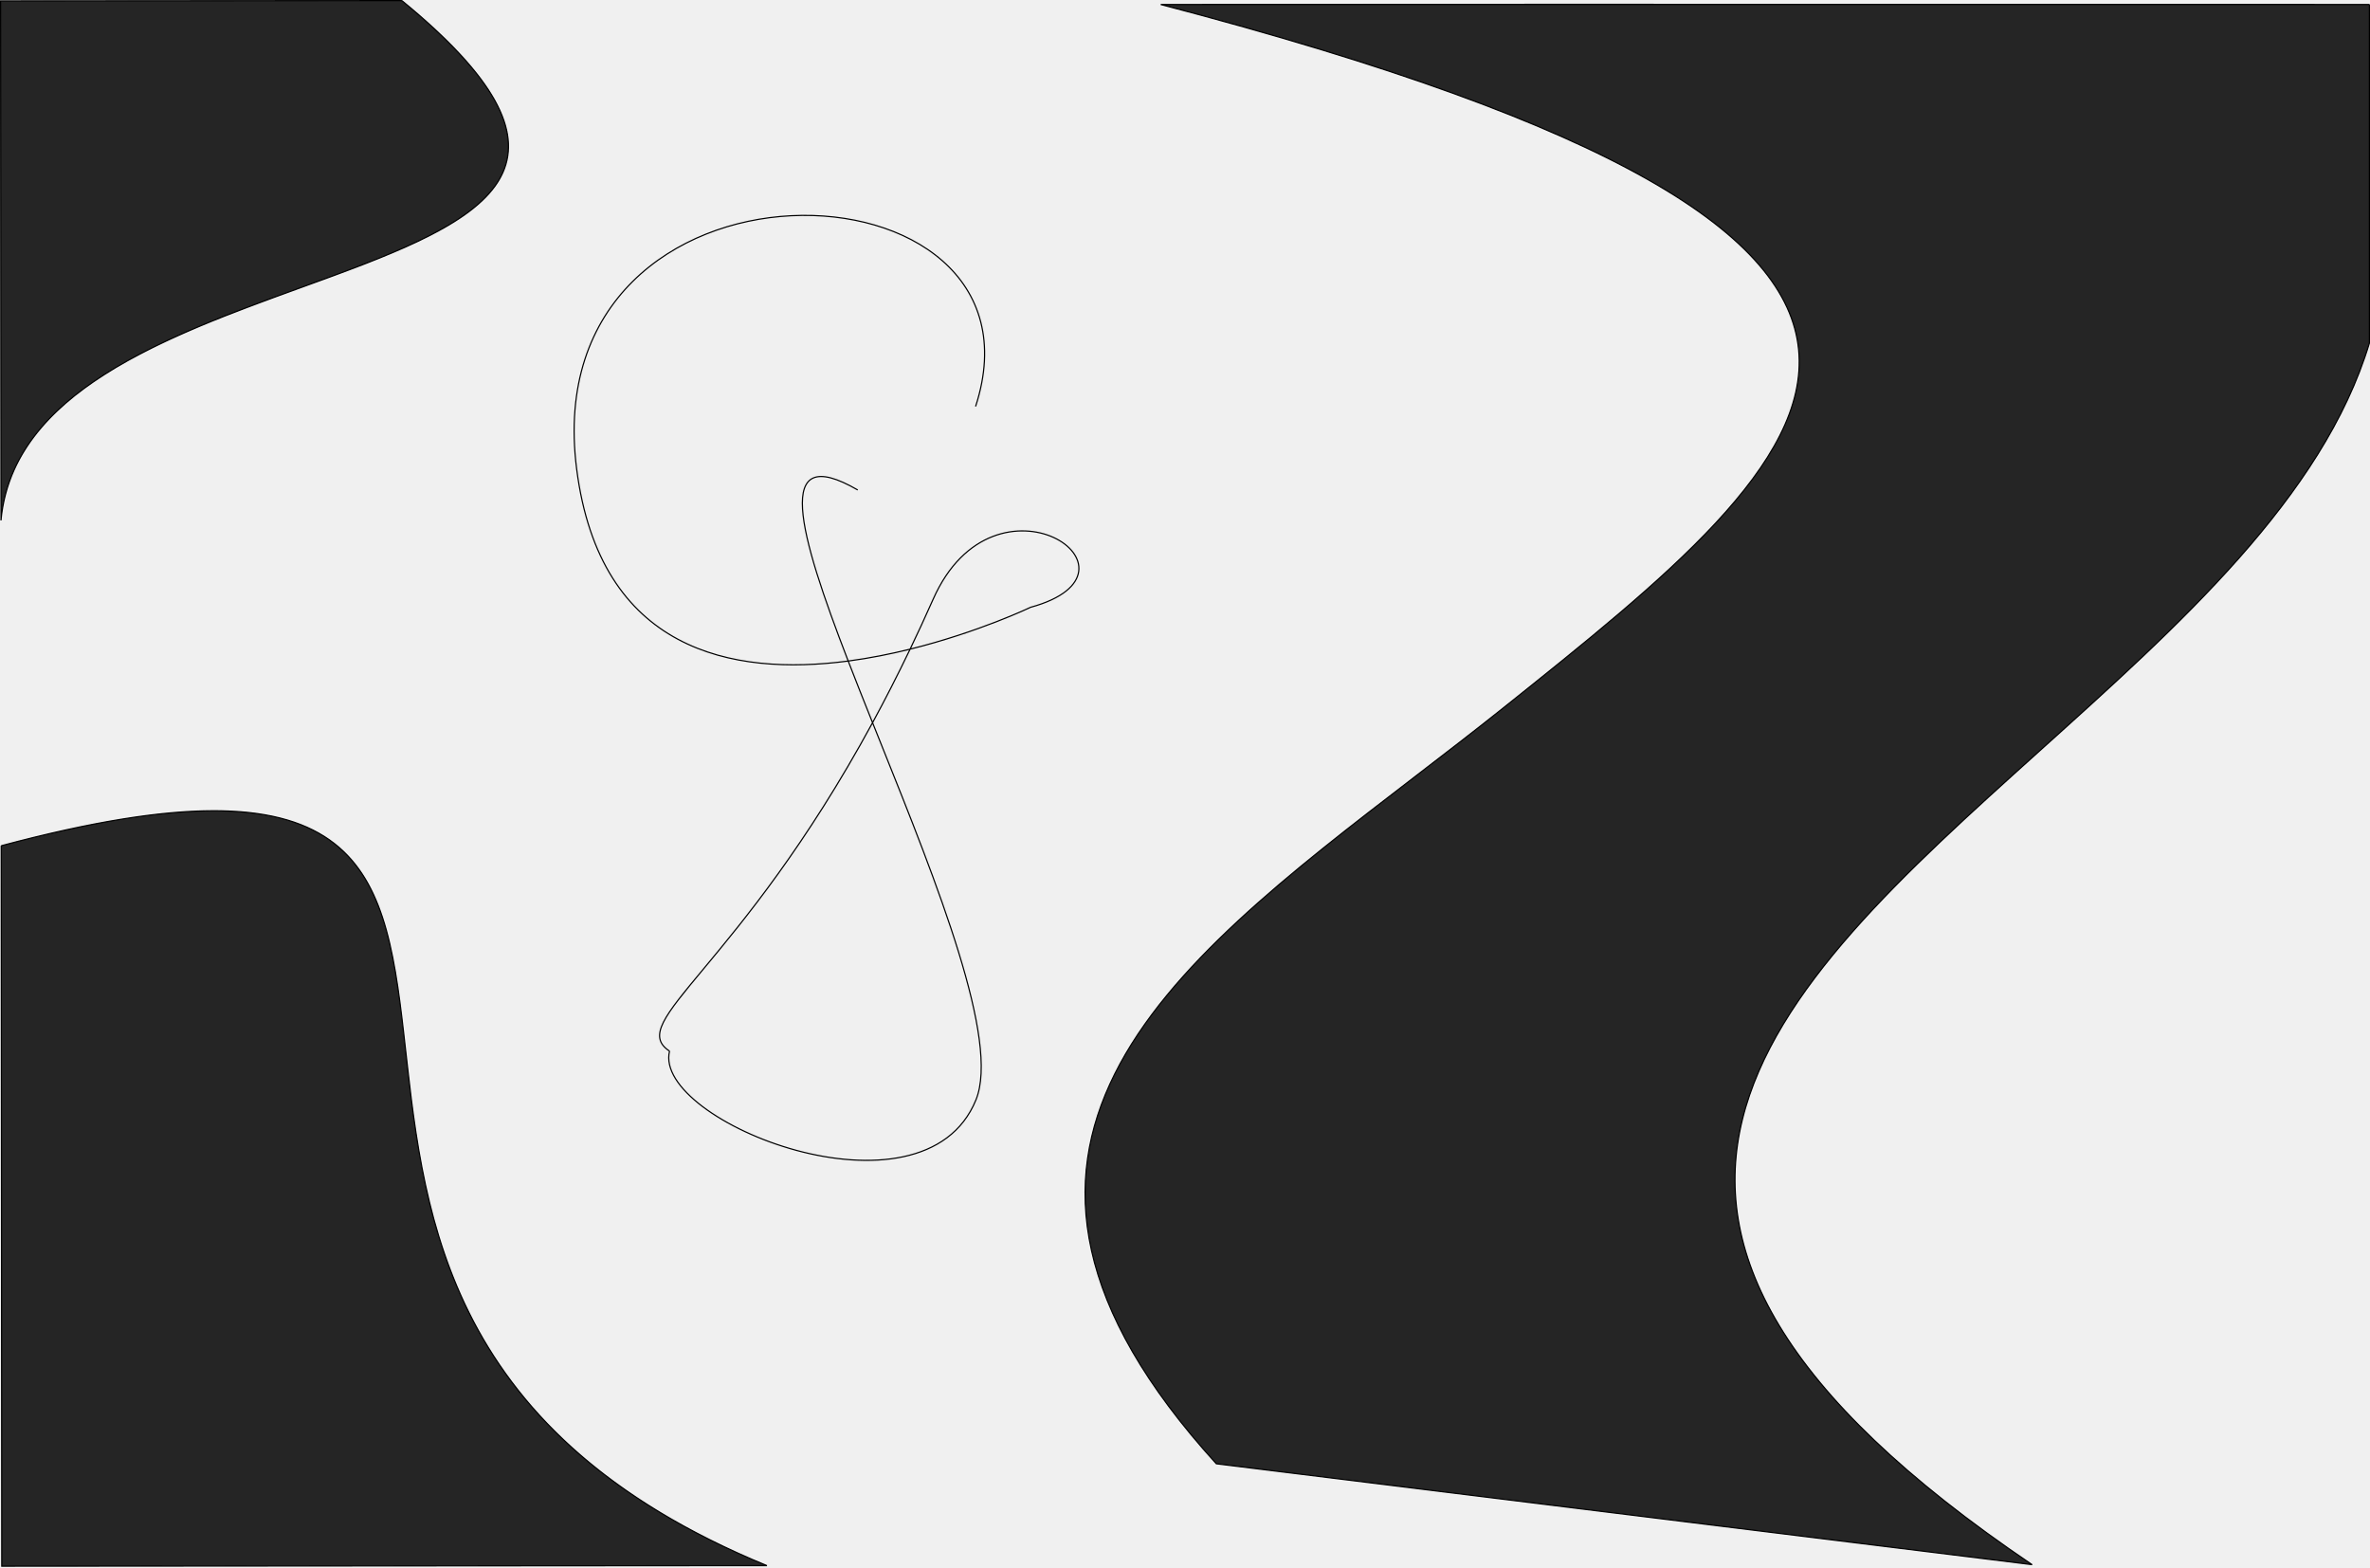
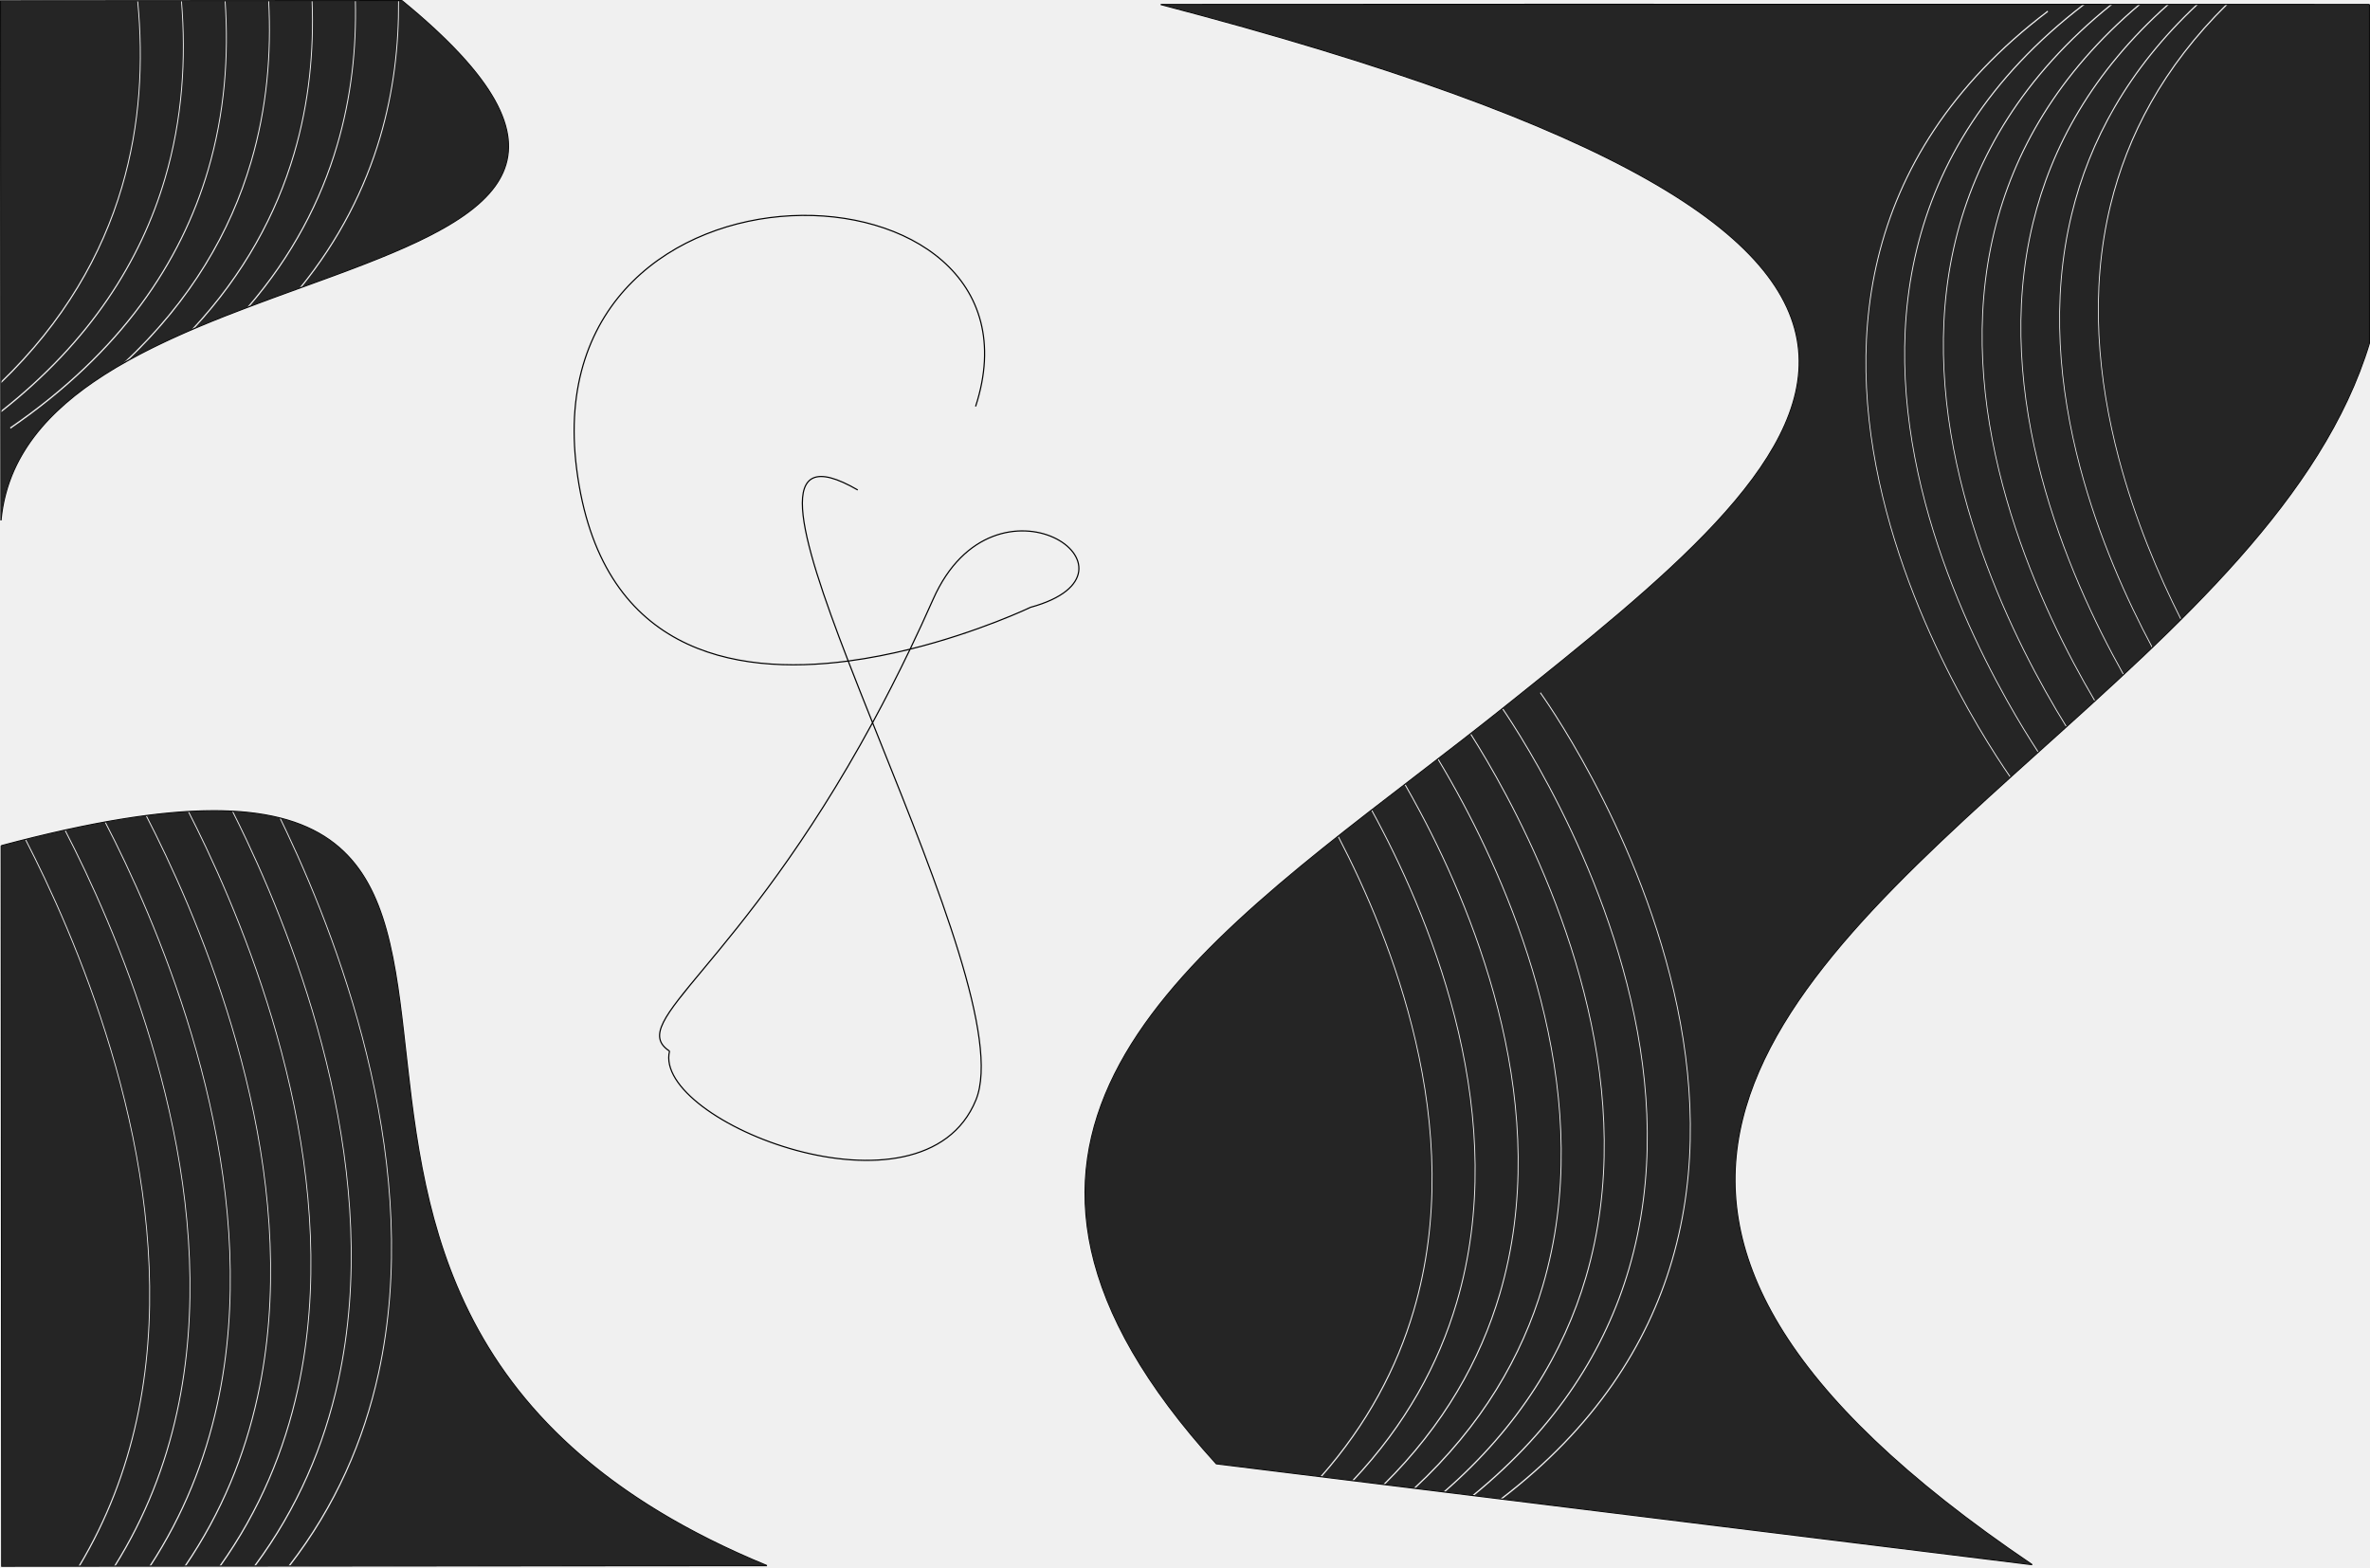
<svg xmlns="http://www.w3.org/2000/svg" width="2031" height="1343" viewBox="0 0 2031 1343" fill="none">
-   <path d="M258.384 246.276C404.819 193.134 525.995 149.159 344.374 0.5L0.5 0.759L0.836 445.99C10.874 336.098 142.534 288.318 258.384 246.276Z" fill="#1F1F1F" fill-opacity="0.97" />
-   <path d="M347.76 901.343C330.448 746.563 318.522 639.935 1.046 724.766L1.511 1342.16L657.245 1341.67C384.473 1229.58 363.804 1044.78 347.76 901.343Z" fill="#1F1F1F" fill-opacity="0.97" />
-   <path d="M1747.03 644.25C1866.62 536.59 1990.53 426.465 2030.5 294V3.846H994.672C1784.22 210.428 1564.89 385.655 1288.89 606.157C1263.73 626.259 1238 646.016 1212.45 665.638C998.641 829.81 797.055 984.596 1042.35 1254.39L1741.45 1340.85C1302.69 1044.26 1516.44 851.835 1747.03 644.25Z" fill="#1F1F1F" fill-opacity="0.97" />
-   <path d="M344.374 0.5C525.995 149.159 404.819 193.134 258.384 246.276C142.534 288.318 10.874 336.098 0.836 445.99M344.374 0.5L0.5 0.759L0.836 445.99M344.374 0.5C669.683 266.769 23.562 197.194 0.836 445.99M1.046 724.766C318.522 639.935 330.448 746.563 347.76 901.343C363.804 1044.78 384.473 1229.58 657.245 1341.67M1.046 724.766L1.511 1342.16L657.245 1341.67M1.046 724.766C612.737 561.319 90.136 1108.62 657.245 1341.67M994.672 3.846C1784.22 210.428 1564.89 385.655 1288.89 606.157C1263.73 626.259 1238 646.016 1212.45 665.638C998.641 829.81 797.055 984.596 1042.35 1254.39L1741.45 1340.85C1302.69 1044.26 1516.44 851.835 1747.03 644.25C1866.62 536.59 1990.53 426.465 2030.5 294V3.846M994.672 3.846H2030.5M994.672 3.846C1377.8 3.557 2030.5 3.846 2030.5 3.846M726.881 566.488C745.28 564.06 763.192 560.45 779.93 556.3M726.881 566.488C733.446 583.474 740.495 601.197 747.75 619.324M726.881 566.488C627.632 579.585 514.195 558.292 494.158 401.83C457.339 114.315 907.673 128.598 836.041 348.315M726.881 566.488C684.45 456.704 662.238 377.729 735.049 419.877M779.93 556.3C786.514 542.588 793.115 528.304 799.713 513.424C852.798 393.698 994.146 490.026 883.188 520.422C883.188 520.422 838.819 541.701 779.93 556.3ZM779.93 556.3C769.124 578.807 758.366 599.776 747.75 619.324M747.75 619.324C633.183 830.294 535.266 875.667 573.768 900.747M747.75 619.324C690.086 725.511 636.639 789.746 602.682 830.557C569.175 870.828 554.645 888.29 573.768 900.747M747.75 619.324C747.867 619.615 747.984 619.907 748.1 620.198M573.768 900.747C558.848 961.124 791.112 1053.28 836.309 942.647C857.055 891.863 803.281 757.79 754.7 636.662M754.699 636.661L754.688 636.631C752.479 631.124 750.28 625.643 748.1 620.198M754.699 636.661C752.487 631.144 750.284 625.653 748.1 620.198M754.699 636.661L754.7 636.662M748.1 620.198C750.284 625.653 752.487 631.144 754.7 636.662" stroke="black" />
+   <g clip-path="url(#clip0_64_98)">
+     <path d="M344.374 0.5C525.995 149.159 404.819 193.134 258.384 246.276C142.534 288.318 10.874 336.098 0.836 445.99M344.374 0.5L0.5 0.759L0.836 445.99M344.374 0.5C669.683 266.769 23.562 197.194 0.836 445.99M1.046 724.766C318.522 639.935 330.448 746.563 347.76 901.343C363.804 1044.78 384.473 1229.58 657.245 1341.67M1.046 724.766L1.511 1342.16L657.245 1341.67M1.046 724.766C612.737 561.319 90.136 1108.62 657.245 1341.67M994.672 3.846C1784.22 210.428 1564.89 385.655 1288.89 606.157C1263.73 626.259 1238 646.016 1212.45 665.638C998.641 829.81 797.055 984.596 1042.35 1254.39L1741.45 1340.85C1302.69 1044.26 1516.44 851.835 1747.03 644.25C1866.62 536.59 1990.53 426.465 2030.5 294V3.846M994.672 3.846H2030.5M994.672 3.846C1377.8 3.557 2030.5 3.846 2030.5 3.846M726.881 566.488C745.28 564.06 763.192 560.45 779.93 556.3M726.881 566.488C733.446 583.474 740.495 601.197 747.75 619.324M726.881 566.488C627.632 579.585 514.195 558.292 494.158 401.83C457.339 114.315 907.673 128.598 836.041 348.315M726.881 566.488C684.45 456.704 662.238 377.729 735.049 419.877M779.93 556.3C786.514 542.588 793.115 528.304 799.713 513.424C852.798 393.698 994.146 490.026 883.188 520.422C883.188 520.422 838.819 541.701 779.93 556.3ZM779.93 556.3C769.124 578.807 758.366 599.776 747.75 619.324M747.75 619.324C633.183 830.294 535.266 875.667 573.768 900.747M747.75 619.324C690.086 725.511 636.639 789.746 602.682 830.557C569.175 870.828 554.645 888.29 573.768 900.747M747.75 619.324C747.867 619.615 747.984 619.907 748.1 620.198M573.768 900.747C558.848 961.124 791.112 1053.28 836.309 942.647C857.055 891.863 803.281 757.79 754.7 636.662M748.1 620.198C750.28 625.643 752.479 631.124 754.688 636.631L754.699 636.661M748.1 620.198C750.284 625.653 752.487 631.144 754.699 636.661M748.1 620.198C750.284 625.653 752.487 631.144 754.7 636.662M754.7 636.662L754.699 636.661" stroke="black" />
+     <path d="M1784.96 3.844C1702.96 66.941 1660.2 139.579 1642.31 213.21C1624.19 287.736 1631.56 363.22 1649.44 430.723C1667.31 498.21 1695.68 557.716 1719.57 600.338C1729.7 618.417 1739.03 633.464 1746.42 644.799C1738.62 651.814 1730.85 658.814 1723.13 665.799C1721.46 663.395 1719.53 660.567 1717.38 657.334C1709.55 645.588 1698.74 628.522 1686.82 607.249C1662.97 564.696 1634.68 505.336 1616.86 438.06C1599.05 370.798 1591.71 295.622 1609.76 221.38C1627.8 147.123 1671.26 73.743 1755.12 10.174L1754.72 9.133C1670.79 72.752 1627.22 146.248 1609.11 220.76C1591 295.286 1598.37 370.77 1616.24 438.272C1634.11 505.759 1662.48 565.266 1686.37 607.888C1698.31 629.201 1709.14 646.301 1716.99 658.072C1719.07 661.198 1720.94 663.947 1722.57 666.301C1502.09 865.625 1318.26 1054.79 1741.45 1340.85L1287.23 1284.67C1367.37 1223.18 1411.93 1152.71 1433.12 1080.78C1456.31 1002.03 1451.49 921.571 1434.75 849.319C1418.01 777.084 1389.37 713.051 1364.93 667.092C1352.7 644.109 1341.52 625.637 1333.4 612.91C1329.34 606.547 1326.04 601.619 1323.75 598.281C1322.61 596.612 1321.72 595.34 1321.12 594.485C1320.82 594.058 1320.59 593.736 1320.43 593.52C1320.36 593.411 1320.3 593.328 1320.26 593.273C1320.24 593.246 1320.22 593.225 1320.21 593.211C1320.21 593.204 1320.2 593.194 1320.2 593.194C1320.2 593.194 1320.19 593.2 1319.99 593.612C1319.78 594.033 1319.79 594.038 1319.79 594.038C1319.79 594.039 1319.79 594.046 1319.8 594.052C1319.81 594.065 1319.82 594.086 1319.84 594.112C1319.88 594.166 1319.94 594.246 1320.01 594.354C1320.17 594.568 1320.39 594.89 1320.69 595.314C1321.29 596.164 1322.18 597.429 1323.32 599.093C1325.59 602.419 1328.88 607.334 1332.94 613.684C1341.04 626.383 1352.2 644.819 1364.4 667.759C1388.81 713.644 1417.37 777.519 1434.05 849.528C1450.73 921.522 1455.54 1001.65 1432.43 1080.1C1411.21 1152.14 1366.43 1222.82 1285.63 1284.47L1263.11 1281.69C1335.26 1222.64 1376.2 1155.93 1396.23 1087.91C1419.43 1009.16 1414.6 928.704 1397.86 856.452C1381.13 784.217 1352.49 720.184 1328.04 674.225C1315.82 651.242 1304.64 632.77 1296.51 620.043C1293.03 614.586 1290.11 610.188 1287.91 606.939C1288.23 606.678 1288.56 606.417 1288.89 606.155C1564.89 385.653 1784.22 210.426 994.673 3.844H1784.96ZM1287.26 607.451C1289.48 610.716 1292.47 615.205 1296.05 620.817C1304.16 633.517 1315.32 651.952 1327.52 674.892C1351.92 720.777 1380.49 784.651 1397.17 856.661C1413.85 928.655 1418.65 1008.78 1395.54 1087.23C1375.48 1155.37 1334.34 1222.29 1261.57 1281.5L1238.3 1278.62C1302.99 1222.14 1340.46 1159.18 1359.35 1095.04C1382.54 1016.29 1377.72 935.837 1360.98 863.586C1344.24 791.351 1315.6 727.318 1291.16 681.358C1279.36 659.186 1268.54 641.212 1260.5 628.545C1269.47 621.55 1278.4 614.521 1287.26 607.451ZM1259.86 629.042C1267.9 641.697 1278.78 659.734 1290.63 682.025C1315.04 727.911 1343.6 791.785 1360.28 863.795C1376.96 935.788 1381.77 1015.91 1358.66 1094.37C1339.73 1158.62 1302.07 1221.79 1236.82 1278.44L1212.82 1275.47C1270.56 1221.68 1304.71 1162.44 1322.46 1102.18C1345.66 1023.43 1340.83 942.97 1324.09 870.719C1307.36 798.484 1278.72 734.451 1254.27 688.491C1246.43 673.752 1239.02 660.869 1232.57 650.166C1241.68 643.152 1250.79 636.114 1259.86 629.042ZM1231.94 650.656C1238.41 661.387 1245.86 674.331 1253.75 689.158C1278.15 735.043 1306.72 798.918 1323.4 870.928C1340.08 942.921 1344.88 1023.05 1321.78 1101.5C1303.99 1161.89 1269.64 1221.33 1211.4 1275.29L1186.7 1272.24C1237.96 1221.25 1268.96 1165.73 1285.58 1109.31C1308.77 1030.56 1303.95 950.104 1287.21 877.853C1270.48 805.618 1241.83 741.585 1217.39 695.625C1212.84 687.074 1208.44 679.148 1204.28 671.909C1207 669.819 1209.72 667.728 1212.45 665.636C1218.94 660.653 1225.44 655.66 1231.94 650.656ZM1203.65 672.394C1207.84 679.679 1212.28 687.667 1216.86 696.292C1241.27 742.177 1269.83 806.052 1286.52 878.062C1303.19 950.055 1308 1030.18 1284.89 1108.63C1268.23 1165.19 1237.06 1220.9 1185.33 1272.07L1159.97 1268.93C1205.22 1220.84 1233.2 1169.04 1248.69 1116.44C1271.89 1037.69 1267.06 957.237 1250.33 884.985C1233.59 812.75 1204.95 748.717 1180.5 702.758C1178.89 699.732 1177.3 696.785 1175.73 693.919C1184.98 686.752 1194.3 679.579 1203.65 672.394ZM1175.11 694.403C1176.71 697.327 1178.34 700.335 1179.98 703.425C1204.39 749.31 1232.95 813.185 1249.63 885.194C1266.31 957.188 1271.11 1037.31 1248.01 1115.77C1232.47 1168.5 1204.32 1220.5 1158.65 1268.77L1132.65 1265.56C1172.32 1220.46 1197.44 1172.36 1211.81 1123.58C1235 1044.83 1230.18 964.37 1213.44 892.119C1197.48 823.22 1170.68 761.785 1147.03 716.376C1156.29 709.048 1165.66 701.728 1175.11 694.403ZM1146.41 716.865C1170.04 762.213 1196.82 823.56 1212.75 892.328C1229.43 964.321 1234.23 1044.45 1211.12 1122.9C1196.71 1171.83 1171.43 1220.13 1131.38 1265.4L1042.35 1254.39C822.652 1012.75 961.437 863.365 1146.41 716.865ZM1808.59 3.844C1732.81 65.153 1692.69 134.949 1675.5 205.66C1657.39 280.186 1664.76 355.671 1682.64 423.173C1700.51 490.66 1728.88 550.167 1752.76 592.788C1759.11 604.115 1765.15 614.251 1770.59 623.03C1762.73 630.117 1754.87 637.188 1747.03 644.248C1747.01 644.267 1746.99 644.286 1746.97 644.305C1739.57 632.967 1730.2 617.868 1720.02 599.699C1696.17 557.147 1667.88 497.786 1650.06 430.51C1632.25 363.249 1624.91 288.073 1642.96 213.83C1660.89 140.047 1703.91 67.131 1786.72 3.844H1808.59ZM1832.68 3.844C1762.77 63.303 1725.19 130.284 1708.7 198.109C1690.59 272.635 1697.96 348.121 1715.84 415.623C1733.71 483.11 1762.07 542.617 1785.96 585.238C1789.05 590.754 1792.07 595.986 1794.98 600.918C1787.05 608.146 1779.1 615.351 1771.13 622.539C1765.67 613.73 1759.6 603.544 1753.22 592.149C1729.37 549.597 1701.07 490.237 1683.26 422.96C1665.45 355.699 1658.11 280.523 1676.15 206.28C1693.38 135.414 1733.74 65.347 1810.28 3.844H1832.68ZM1857.22 3.844C1792.84 61.395 1757.69 125.59 1741.9 190.56C1723.79 265.085 1731.16 340.571 1749.03 408.073C1766.9 475.56 1795.27 535.067 1819.16 577.688C1819.28 577.904 1819.4 578.119 1819.52 578.334C1811.58 585.726 1803.57 593.087 1795.52 600.426C1792.58 595.452 1789.54 590.171 1786.41 584.6C1762.56 542.047 1734.27 482.687 1716.46 415.41C1698.65 348.149 1691.31 272.972 1709.35 198.729C1725.87 130.747 1763.69 63.501 1834.32 3.844H1857.22ZM1882.18 3.844C1823.02 59.433 1790.2 120.868 1775.1 183.01C1756.99 257.536 1764.36 333.02 1782.23 400.522C1798.09 460.412 1822.22 514.015 1844.15 555.112C1836.2 562.722 1828.16 570.297 1820.06 577.838C1819.91 577.576 1819.76 577.313 1819.61 577.05C1795.76 534.497 1767.47 475.137 1749.66 407.86C1731.85 340.599 1724.51 265.422 1742.55 191.18C1758.38 126.05 1793.76 61.596 1858.8 3.844H1882.18ZM1907.54 3.844C1853.29 57.421 1822.72 116.118 1808.3 175.46C1790.18 249.986 1797.56 325.47 1815.43 392.973C1829.25 445.146 1849.34 492.549 1868.78 531.068C1860.86 538.961 1852.82 546.804 1844.67 554.61C1822.77 513.576 1798.68 460.067 1782.85 400.311C1765.04 333.049 1757.7 257.873 1775.75 183.63C1790.89 121.324 1823.92 59.637 1883.7 3.844H1907.54ZM2030.5 293.998C2004.39 380.538 1942.45 457.542 1869.29 530.554C1849.88 492.103 1829.83 444.8 1816.05 392.761C1798.24 325.499 1790.9 250.323 1808.95 176.08C1823.41 116.571 1854.19 57.628 1909.01 3.844H2030.5V293.998Z" fill="#1F1F1F" fill-opacity="0.97" />
+     <path d="M21.461 719.466C26.604 729.438 32.218 740.719 38.091 753.154C62.725 805.32 91.915 877.748 110.182 958.856C128.444 1039.94 135.791 1129.71 116.75 1216.62C107.334 1259.6 91.459 1301.9 67.248 1342.11L1.511 1342.16L1.045 724.763C7.996 722.906 14.8 721.141 21.461 719.466ZM55.316 711.451C60.645 721.747 66.499 733.48 72.635 746.474C97.269 798.64 126.458 871.068 144.725 952.175C162.987 1033.26 170.334 1123.03 151.293 1209.94C141.355 1255.3 124.225 1299.9 97.694 1342.09L68.463 1342.11C92.345 1302.15 108.059 1260.13 117.421 1217.4C136.535 1130.16 129.157 1040.03 110.829 958.647C92.505 877.286 63.237 804.677 38.562 752.427C32.797 740.218 27.28 729.12 22.212 719.277C33.666 716.404 44.695 713.797 55.316 711.451ZM89.718 704.495C95.085 714.857 100.987 726.684 107.178 739.793C131.812 791.959 161.002 864.387 179.269 945.494C197.531 1026.58 204.878 1116.35 185.837 1203.26C175.375 1251.01 156.941 1297.92 127.959 1342.06L98.939 1342.08C125.118 1300.15 142.082 1255.83 151.965 1210.72C171.079 1123.48 163.701 1033.35 145.373 951.966C127.049 870.605 97.781 797.998 73.106 745.747C67.083 732.992 61.331 721.448 56.078 711.283C67.78 708.708 78.986 706.448 89.718 704.495ZM124.853 698.962C130.06 709.047 135.757 720.484 141.721 733.112C166.355 785.278 195.546 857.707 213.812 938.815C232.075 1019.9 239.422 1109.67 220.381 1196.58C209.391 1246.74 189.605 1295.97 158.036 1342.04L129.234 1342.06C157.84 1298.18 176.1 1251.55 186.508 1204.04C205.622 1116.8 198.244 1026.66 179.916 945.285C161.592 863.925 132.325 791.317 107.65 739.066C101.578 726.208 95.781 714.58 90.494 704.355C102.535 702.175 113.977 700.383 124.853 698.962ZM161.033 695.461C165.79 704.75 170.92 715.113 176.266 726.432C200.9 778.598 230.089 851.026 248.355 932.134C266.618 1013.22 273.965 1102.99 254.924 1189.9C243.403 1242.49 222.215 1294.05 187.918 1342.02L159.344 1342.04C190.511 1296.22 210.116 1247.28 221.052 1197.36C240.166 1110.12 232.788 1019.98 214.46 938.605C196.136 857.244 166.868 784.636 142.193 732.386C136.354 720.02 130.77 708.793 125.648 698.857C138.182 697.237 149.961 696.112 161.033 695.461ZM161.852 695.413C175.17 694.655 187.463 694.587 198.816 695.166C202.634 702.748 206.658 710.961 210.809 719.751C235.443 771.917 264.633 844.346 282.899 925.453C301.162 1006.54 308.509 1096.31 289.468 1183.22C277.412 1238.25 254.772 1292.16 217.601 1342L189.261 1342.02C223.129 1294.3 244.128 1243.02 255.596 1190.68C274.71 1103.44 267.331 1013.3 249.003 931.924C230.679 850.563 201.412 777.956 176.737 725.705C171.523 714.664 166.511 704.531 161.852 695.413ZM199.679 695.212C214.495 696.014 227.702 697.927 239.492 700.864C241.409 704.798 243.367 708.868 245.352 713.07C269.986 765.236 299.176 837.665 317.443 918.773C335.706 999.861 343.053 1089.63 324.012 1176.54C311.417 1234.03 287.269 1290.29 247.07 1341.97L218.976 1341.99C255.69 1292.4 278.136 1238.79 290.139 1184C309.253 1096.76 301.875 1006.62 283.547 925.243C265.223 843.882 235.955 771.275 211.28 719.024C207.271 710.534 203.38 702.58 199.679 695.212ZM240.435 701.104C327.86 723.431 336.713 802.584 347.759 901.34C363.803 1044.78 384.472 1229.58 657.244 1341.67L248.487 1341.97C288.198 1290.54 312.141 1234.57 324.683 1177.32C343.796 1090.08 336.419 999.942 318.091 918.563C299.767 837.202 270.499 764.594 245.824 712.344C244.002 708.484 242.201 704.737 240.435 701.104Z" fill="#1F1F1F" fill-opacity="0.97" />
+     <path d="M229.854 0.586C232.283 45.812 228.341 92.444 214.776 138.499C197.087 198.557 163.03 257.667 105.374 311.39C48.904 343.669 6.372 385.382 0.836 445.99L0.766 353.488C77.792 292.908 120.946 223.883 141.693 153.442C156.75 102.324 159.997 50.487 155.846 0.642L192.536 0.614C195.787 48.051 192.168 97.161 177.892 145.632C154.78 224.098 103.73 300.946 8.614 366.276L9.016 367.395C104.206 302.013 155.388 225.043 178.578 146.309C192.92 97.615 196.547 48.269 193.271 0.613L229.854 0.586ZM155.112 0.642C159.237 50.27 155.998 101.87 141.007 152.766C120.368 222.836 77.448 291.616 0.765 352.056L0.747 328.584C55.117 276.207 87.638 218.876 104.81 160.575C120.583 107.023 123.395 52.683 118.318 0.67L155.112 0.642ZM117.586 0.67C122.636 52.467 119.831 106.57 104.123 159.898C87.059 217.833 54.762 274.884 0.746 327.069L0.5 0.759L117.586 0.67ZM267.067 0.558C268.729 43.553 264.516 87.718 251.66 131.365C236.315 183.465 208.652 234.852 163.95 282.628C144.959 290.801 126.554 299.551 109.362 309.137C164.96 256.234 198.077 198.201 215.463 139.176C229.094 92.897 233.044 46.03 230.591 0.585L267.067 0.558ZM304.173 0.529C305.124 41.276 300.694 82.986 288.545 124.232C274.477 171.995 250.055 219.158 211.646 263.489C196.413 269.261 181.221 275.253 166.369 281.591C210.007 234.332 237.172 183.565 252.348 132.042C265.269 88.172 269.491 43.773 267.806 0.558L304.173 0.529ZM341.168 0.502C341.468 38.984 336.873 78.247 325.43 117.099C312.347 161.515 290.31 205.413 256.397 246.997C242.306 252.111 227.993 257.315 213.705 262.709C251.286 218.83 275.306 172.188 289.231 124.909C301.446 83.44 305.887 41.498 304.913 0.529L341.168 0.502ZM344.374 0.5C525.995 149.159 404.819 193.134 258.384 246.276C258.354 246.287 258.323 246.298 258.293 246.309C291.487 205.155 313.167 161.742 326.116 117.776C337.625 78.701 342.233 39.206 341.912 0.501L344.374 0.5Z" fill="#1F1F1F" fill-opacity="0.97" />
+   </g>
+   <defs>
+     <clipPath id="clip0_64_98">
+       <rect width="2031" height="1343" fill="white" />
+     </clipPath>
+   </defs>
</svg>
